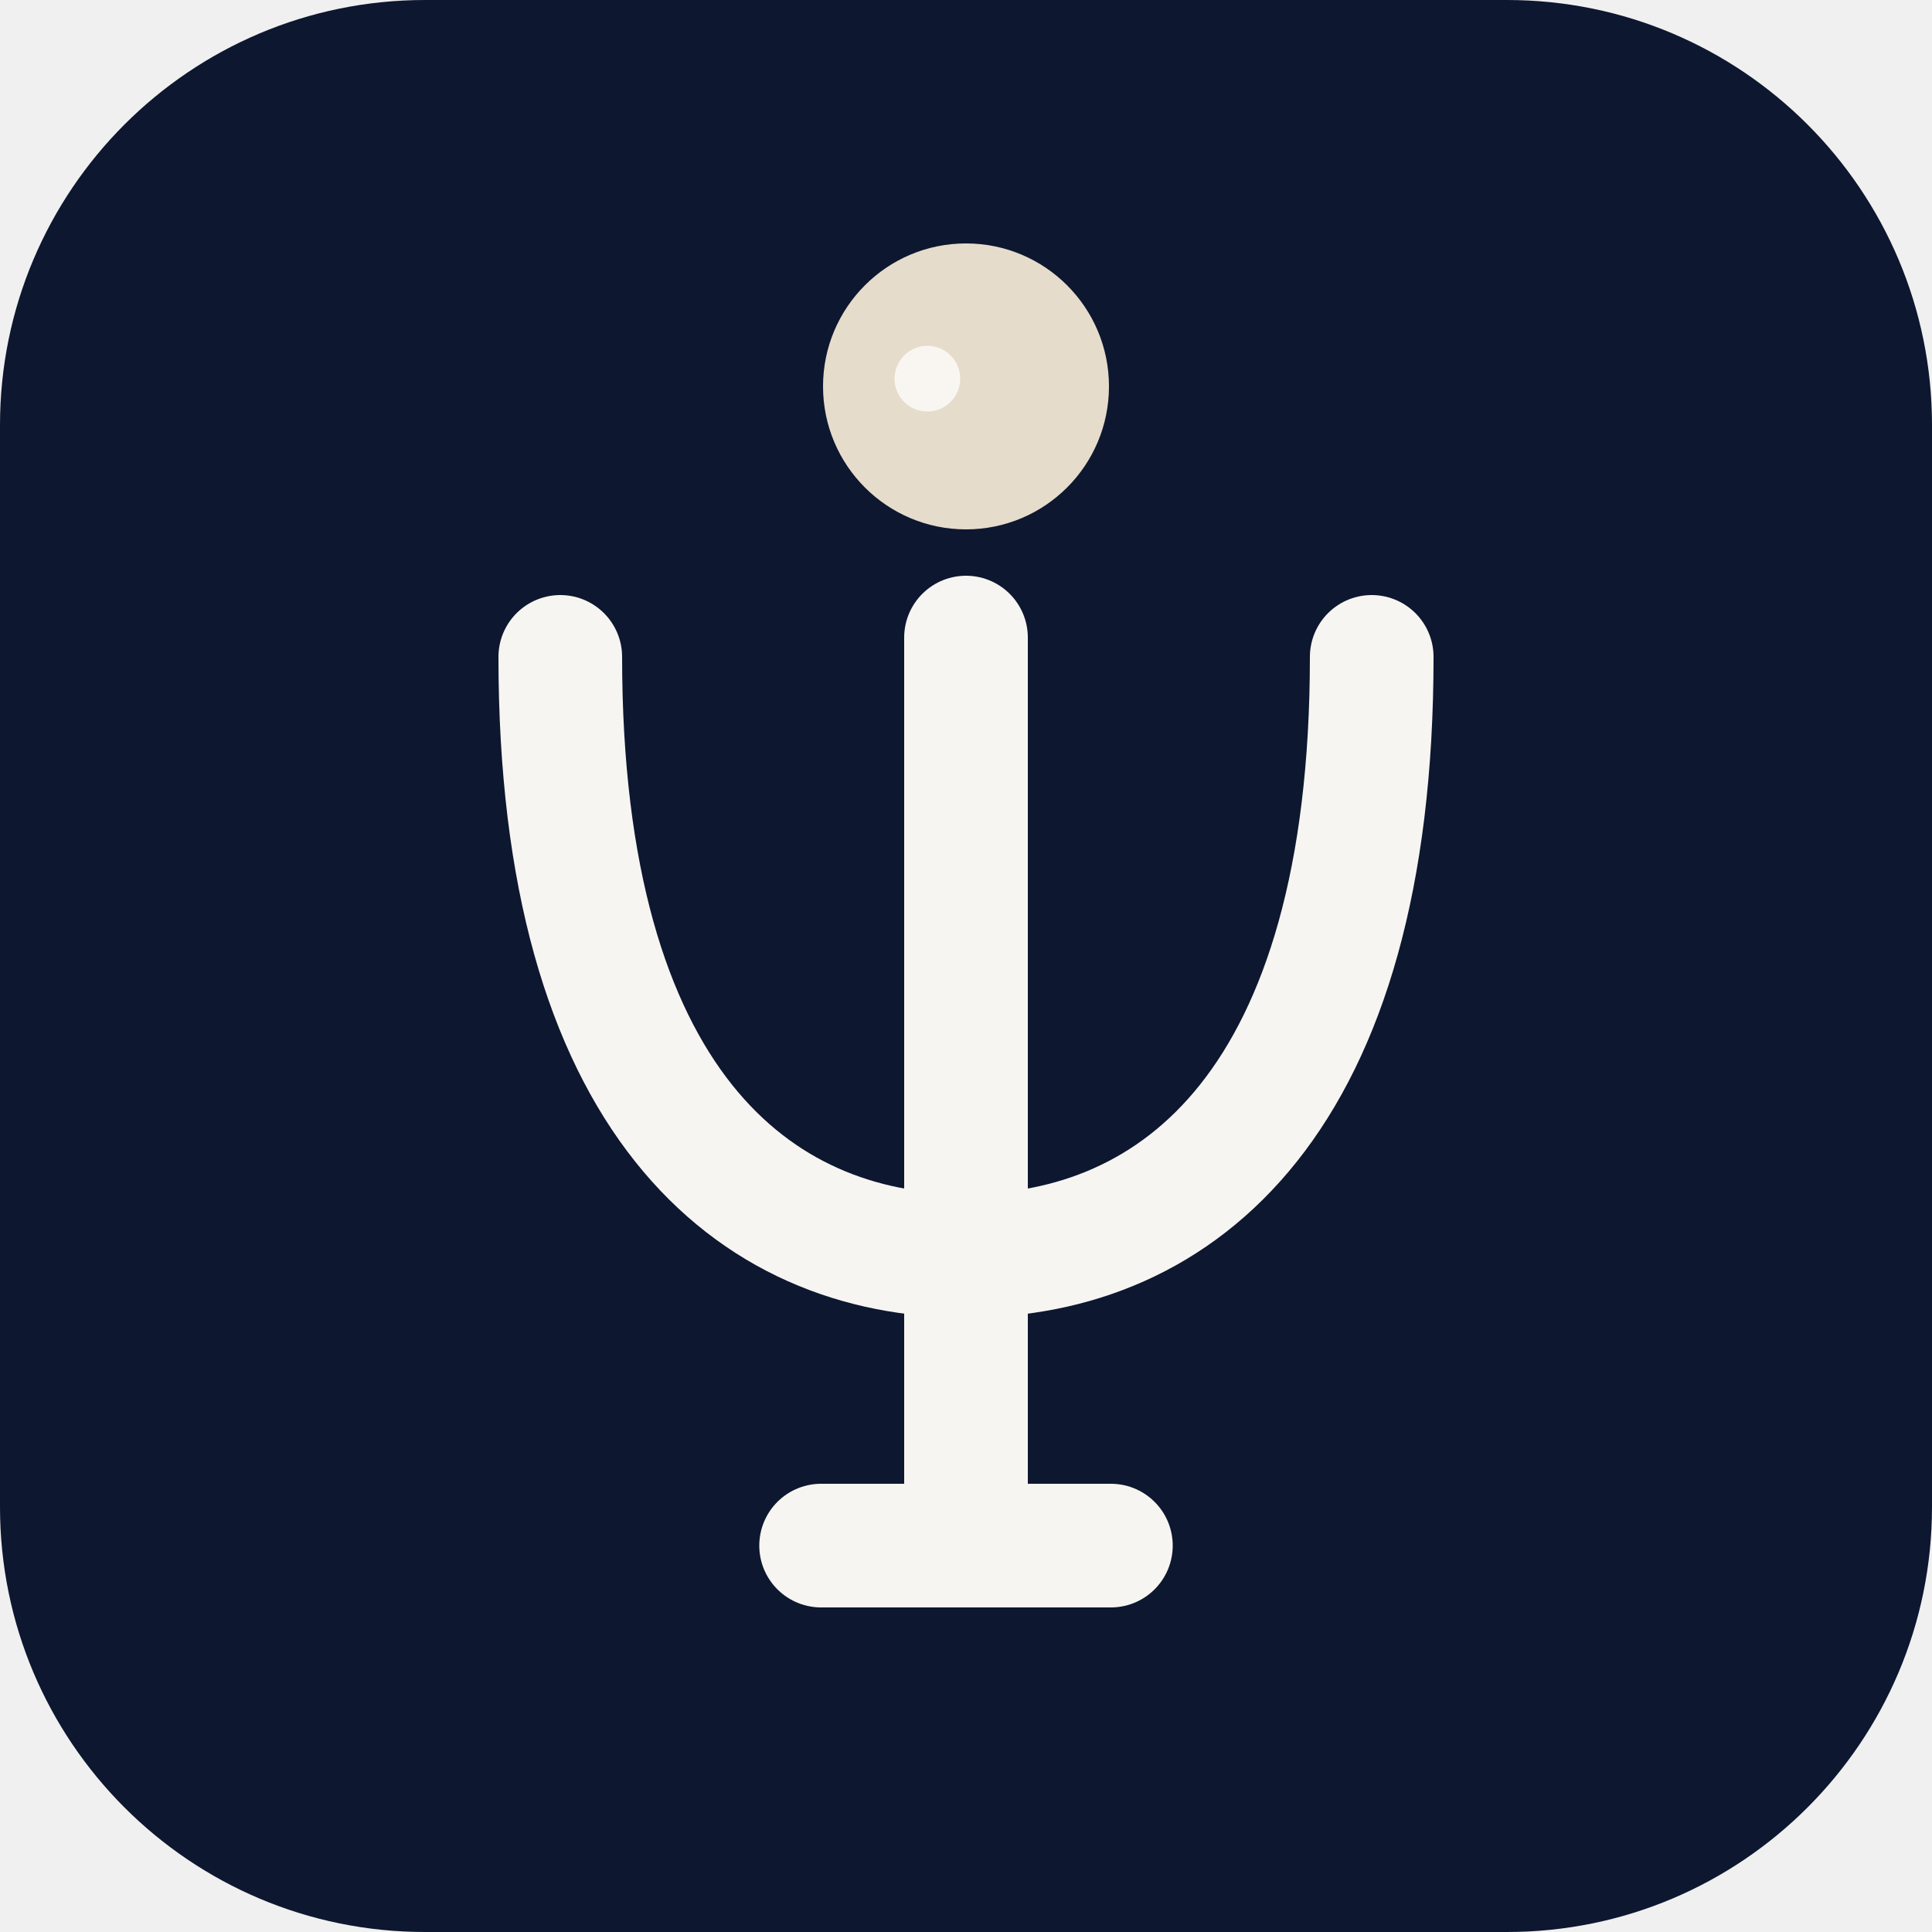
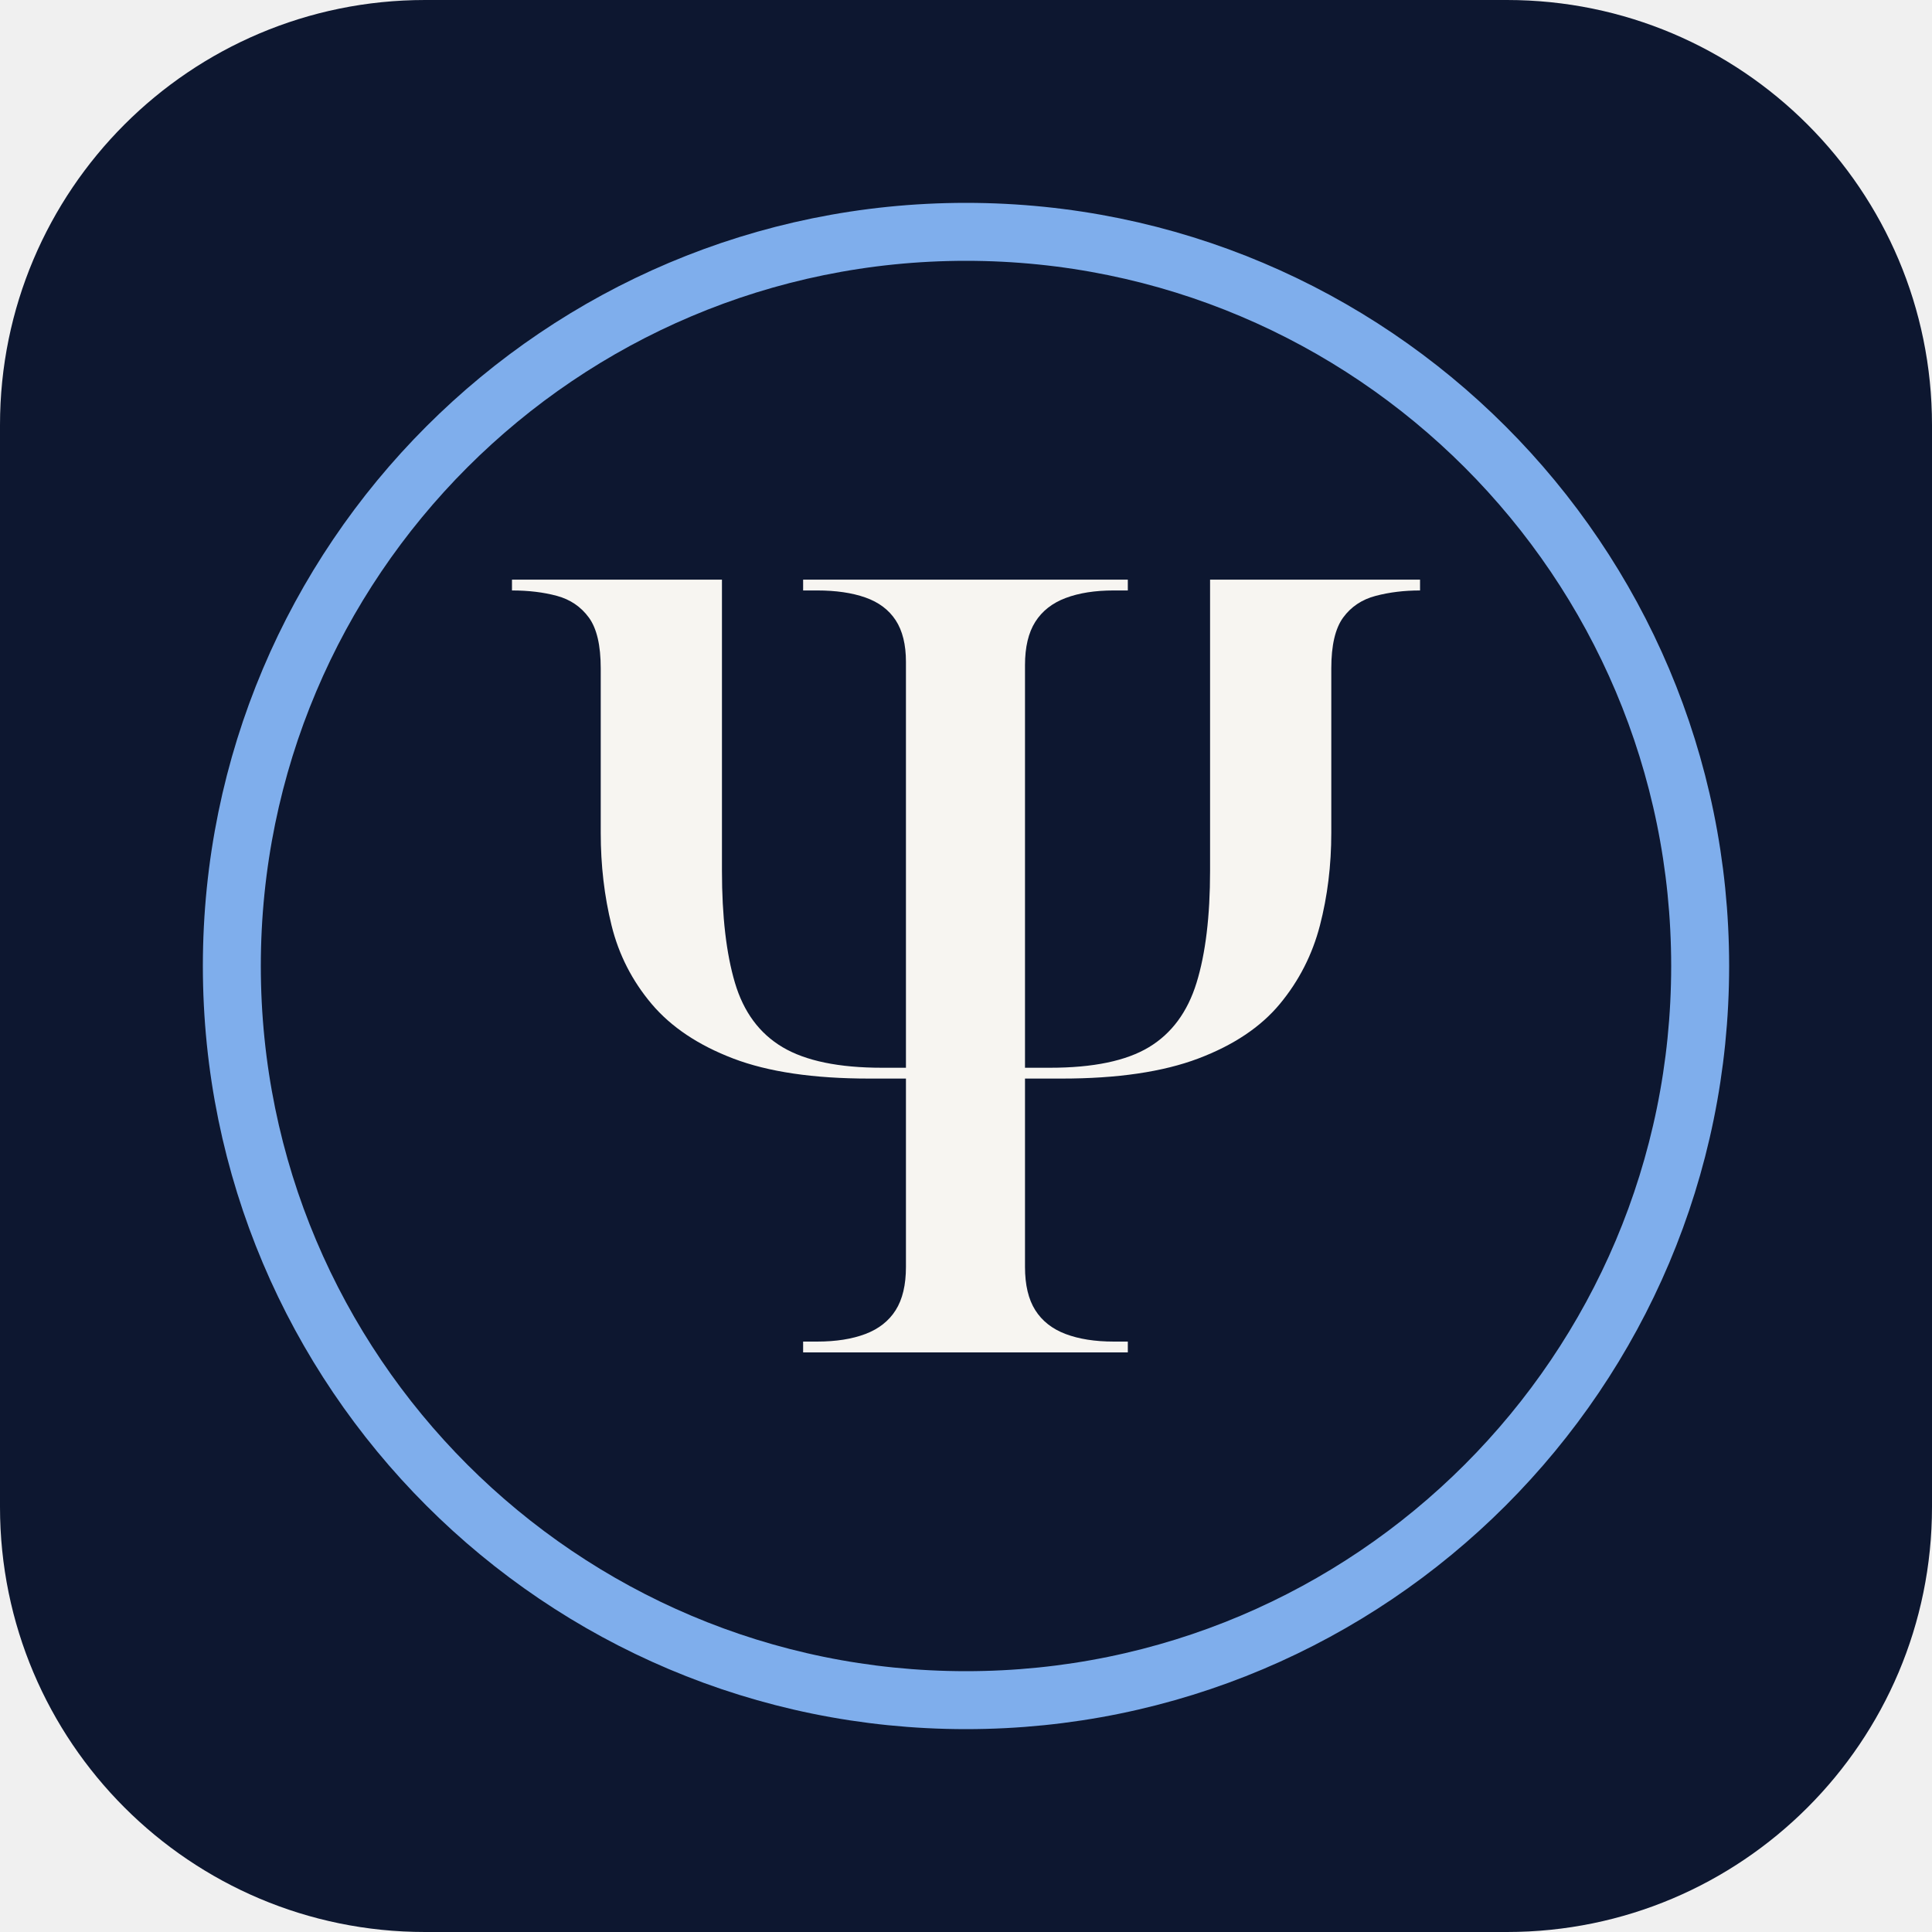
<svg xmlns="http://www.w3.org/2000/svg" viewBox="0 0 100 100">
  <rect width="100" height="100" rx="22" fill="#0D1730" />
-   <path d="M50 33V80" fill="none" stroke="#F7F5F1" stroke-width="6.4" stroke-linecap="round" stroke-linejoin="round" />
-   <path d="M29 34C29 57 39 65 50 65C61 65 71 57 71 34" fill="none" stroke="#F7F5F1" stroke-width="6.4" stroke-linecap="round" stroke-linejoin="round" />
-   <path d="M42.5 80H57.5" fill="none" stroke="#F7F5F1" stroke-width="6.4" stroke-linecap="round" stroke-linejoin="round" />
-   <circle cx="50" cy="20" r="7.4" fill="#E6DCCB" />
-   <circle cx="48" cy="19.6" r="1.7" fill="#fff" fill-opacity=".75" />
+   <circle cx="50" cy="50" r="38" fill="none" stroke="#7FAEEC" stroke-width="3" />
+   <g fill="#F7F5F1">
+     <path d="M284 0V10H297Q323 10 341.5 17.0Q360 24 369.5 39.0Q379 54 379 79V253H345Q268 253 219.5 271.5Q171 290 144.0 322.0Q117 354 107.0 394.5Q97 435 97 480V632Q97 664 86.0 679.0Q75 694 56.5 699.0Q38 704 15 704V714H209V445Q209 382 221.0 341.5Q233 301 265.0 282.0Q297 263 357 263H379V638Q379 662 369.5 676.5Q360 691 341.5 697.5Q323 704 297 704H284V714H584V704H571Q545 704 526.5 697.0Q508 690 498.5 675.0Q489 660 489 635V263H512Q572 263 603.5 282.0Q635 301 647.5 341.5Q660 382 660 445V714H854V704Q832 704 813.0 699.0Q794 694 783.0 679.0Q772 664 772 632V480Q772 435 761.5 394.5Q751 354 724.5 322.0Q698 290 649.0 271.5Q600 253 523 253H489V79Q489 54 498.5 39.0Q508 24 526.5 17.0Q545 10 571 10H584V0Z" transform="translate(25.66 70.00) scale(0.05602 -0.05602)" />
+   </g>
</svg>
